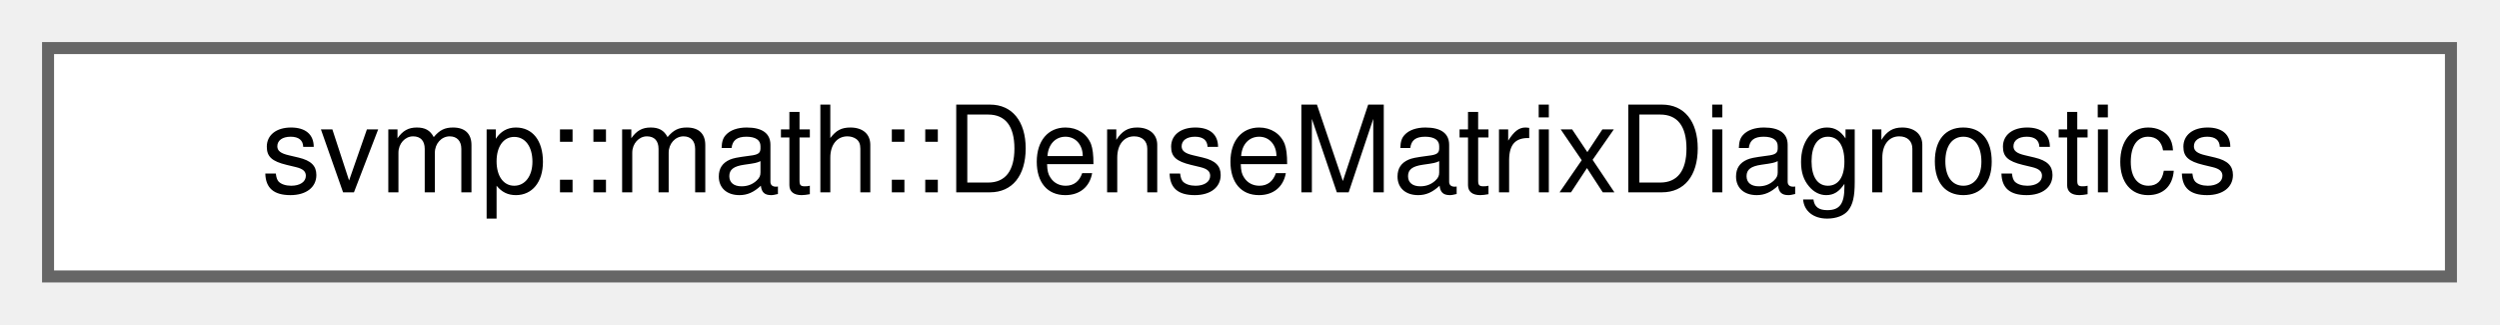
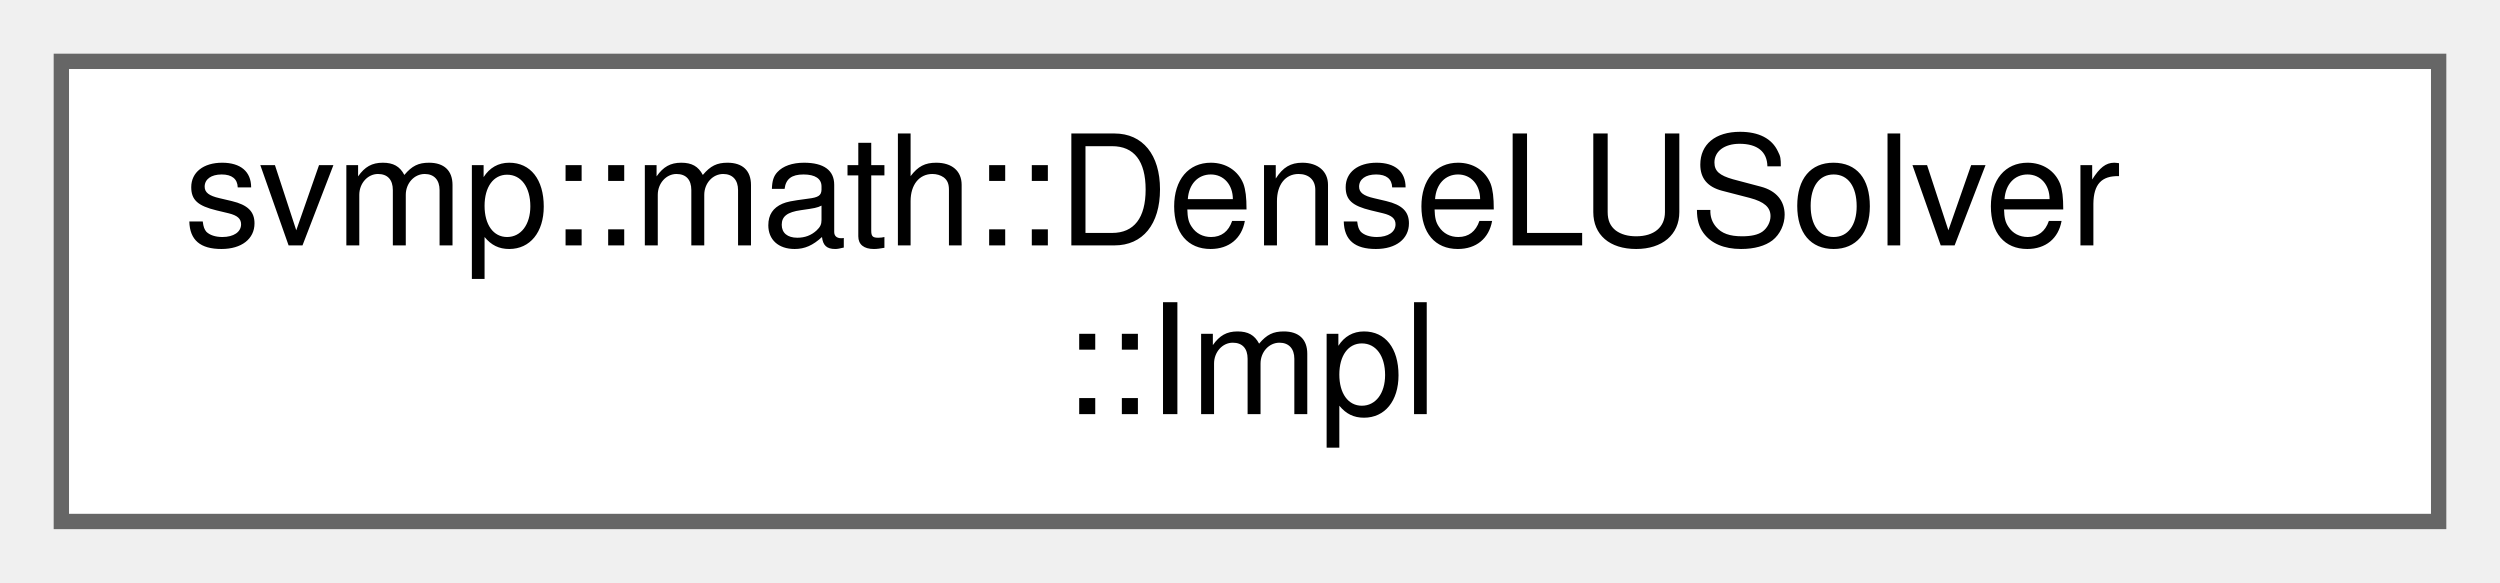
- <svg xmlns="http://www.w3.org/2000/svg" xmlns:xlink="http://www.w3.org/1999/xlink" width="208pt" height="27pt" viewBox="0.00 0.00 208.00 27.00">
-   <g id="graph0" class="graph" transform="scale(1 1) rotate(0) translate(4 23)">
+ <svg xmlns="http://www.w3.org/2000/svg" xmlns:xlink="http://www.w3.org/1999/xlink" width="163pt" height="38pt" viewBox="0.00 0.00 163.00 38.00">
+   <g id="graph0" class="graph" transform="scale(1 1) rotate(0) translate(4 34)">
    <g id="Node000000" class="node">
      <g id="a_Node000000">
-         <a xlink:href="structsvmp_1_1math_1_1_dense_matrix_diagnostics.html" target="_top" xlink:title="SVD-based conditioning and rank diagnostics for a dense matrix.">
-           <polygon fill="white" stroke="#666666" points="200,-19 0,-19 0,0 200,0 200,-19" />
-           <text text-anchor="middle" x="100" y="-7" font-family="Helvetica,sans-Serif" font-size="10.00">svmp::math::DenseMatrixDiagnostics</text>
+         <a xlink:href="structsvmp_1_1math_1_1_dense_l_u_solver_1_1_impl.html" target="_top" xlink:title=" ">
+           <polygon fill="white" stroke="#666666" points="155,-30 0,-30 0,0 155,0 155,-30" />
+           <text text-anchor="start" x="8" y="-18" font-family="Helvetica,sans-Serif" font-size="10.00">svmp::math::DenseLUSolver</text>
+           <text text-anchor="middle" x="77.5" y="-7" font-family="Helvetica,sans-Serif" font-size="10.00">::Impl</text>
        </a>
      </g>
    </g>
  </g>
</svg>
